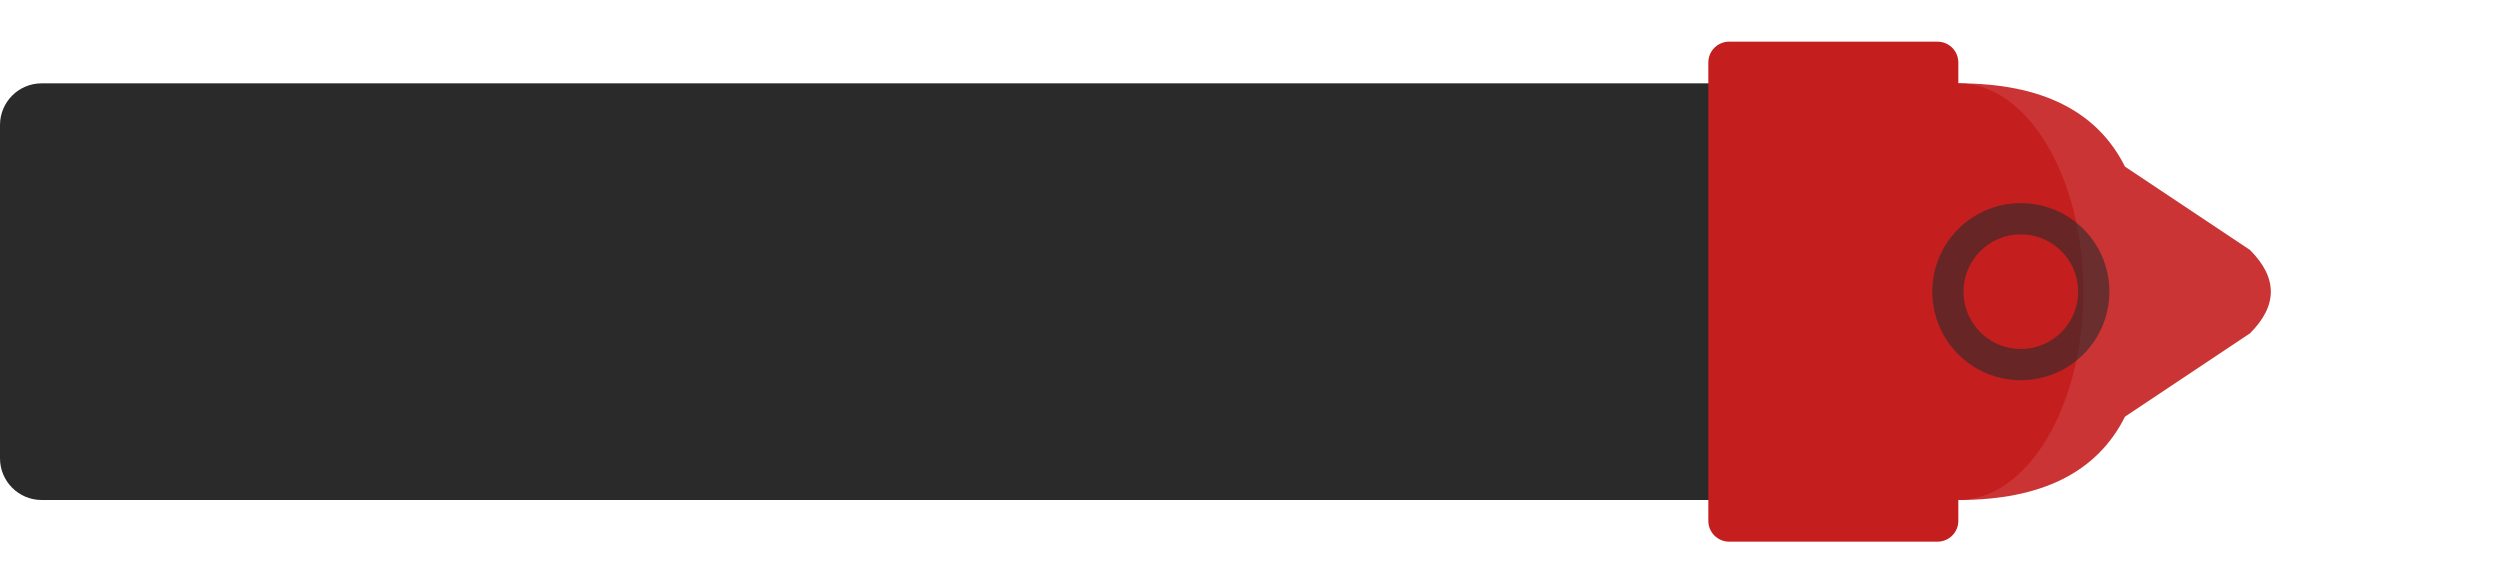
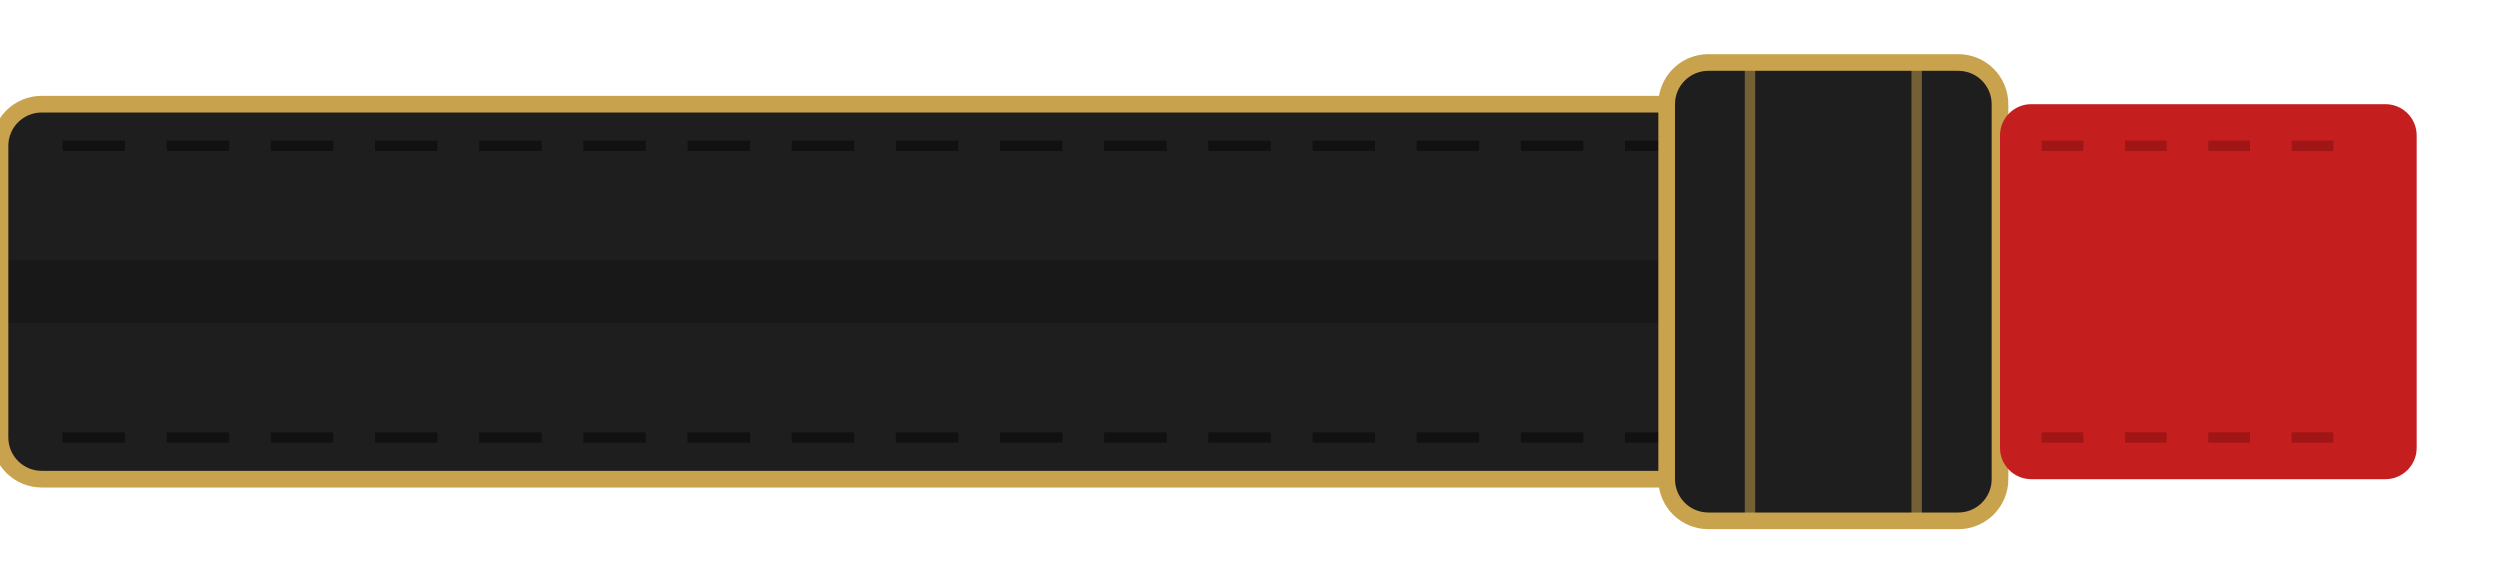
- <svg xmlns="http://www.w3.org/2000/svg" viewBox="0 0 120 28">
-   <rect x="0" y="4" width="88" height="20" rx="2" fill="#2a2a2a" />
-   <rect x="82" y="2" width="12" height="24" rx="1" fill="#C41E1E" />
-   <ellipse cx="94" cy="14" rx="6" ry="10" fill="#C41E1E" />
-   <path d="M94 4 Q100 4 102 8 L108 12 Q110 14 108 16 L102 20 Q100 24 94 24" fill="#C41E1E" opacity="0.9" />
-   <circle cx="97" cy="14" r="3.5" fill="none" stroke="#2a2a2a" stroke-width="1.5" opacity="0.6" />
+ <svg xmlns="http://www.w3.org/2000/svg" viewBox="0 0 120 28" role="img" aria-label="Black belt">
+   <rect x="0" y="5" width="84" height="18" rx="2" fill="#1E1E1E" />
+   <line x1="3" y1="7" x2="81" y2="7" stroke="#111" stroke-width="0.5" stroke-dasharray="3 2" />
+   <line x1="3" y1="21" x2="81" y2="21" stroke="#111" stroke-width="0.5" stroke-dasharray="3 2" />
+   <rect x="0" y="12.5" width="84" height="3" fill="#111" opacity="0.5" />
+   <rect x="0" y="5" width="84" height="18" rx="2" fill="none" stroke="#C8A24C" stroke-width="0.8" />
+   <rect x="80" y="3" width="16" height="22" rx="2" fill="#1E1E1E" stroke="#C8A24C" stroke-width="0.8" />
+   <line x1="84" y1="3" x2="84" y2="25" stroke="#C8A24C" stroke-width="0.5" opacity="0.5" />
+   <line x1="92" y1="3" x2="92" y2="25" stroke="#C8A24C" stroke-width="0.5" opacity="0.5" />
+   <rect x="96" y="5" width="20" height="18" rx="1.5" fill="#C41E1E" />
+   <line x1="98" y1="7" x2="114" y2="7" stroke="#A01515" stroke-width="0.5" stroke-dasharray="2 2" />
+   <line x1="98" y1="21" x2="114" y2="21" stroke="#A01515" stroke-width="0.5" stroke-dasharray="2 2" />
</svg>
